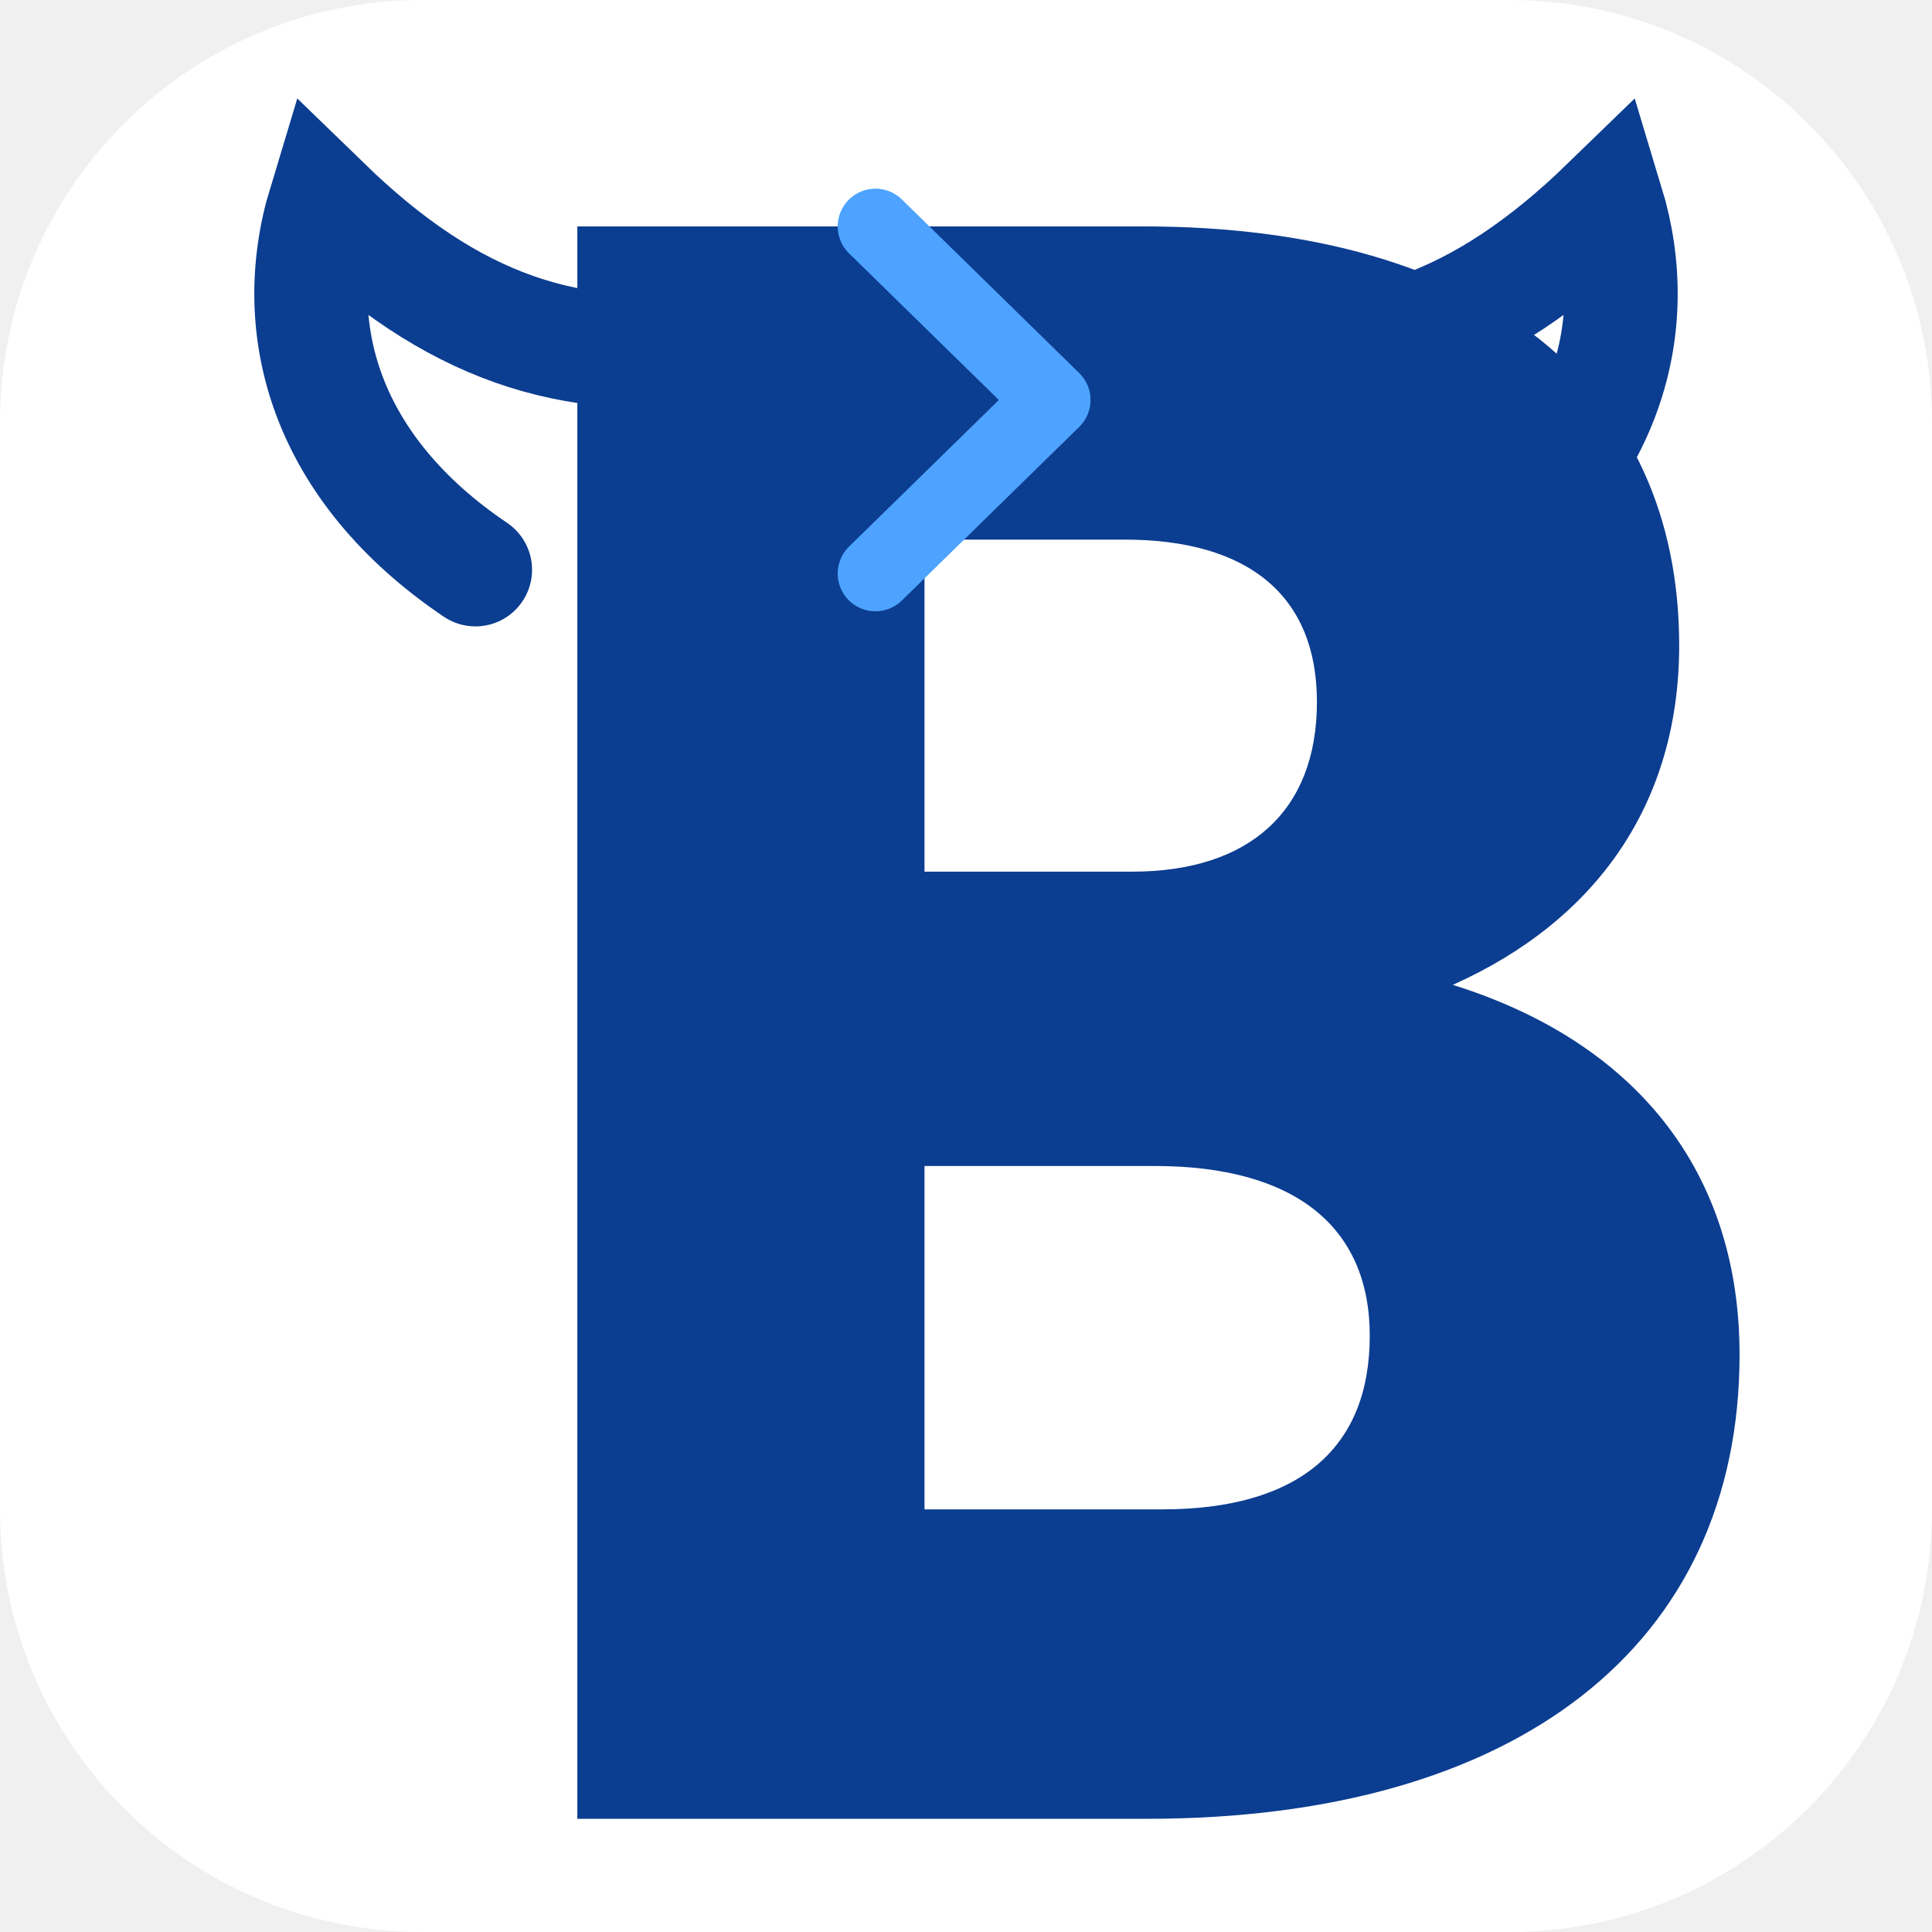
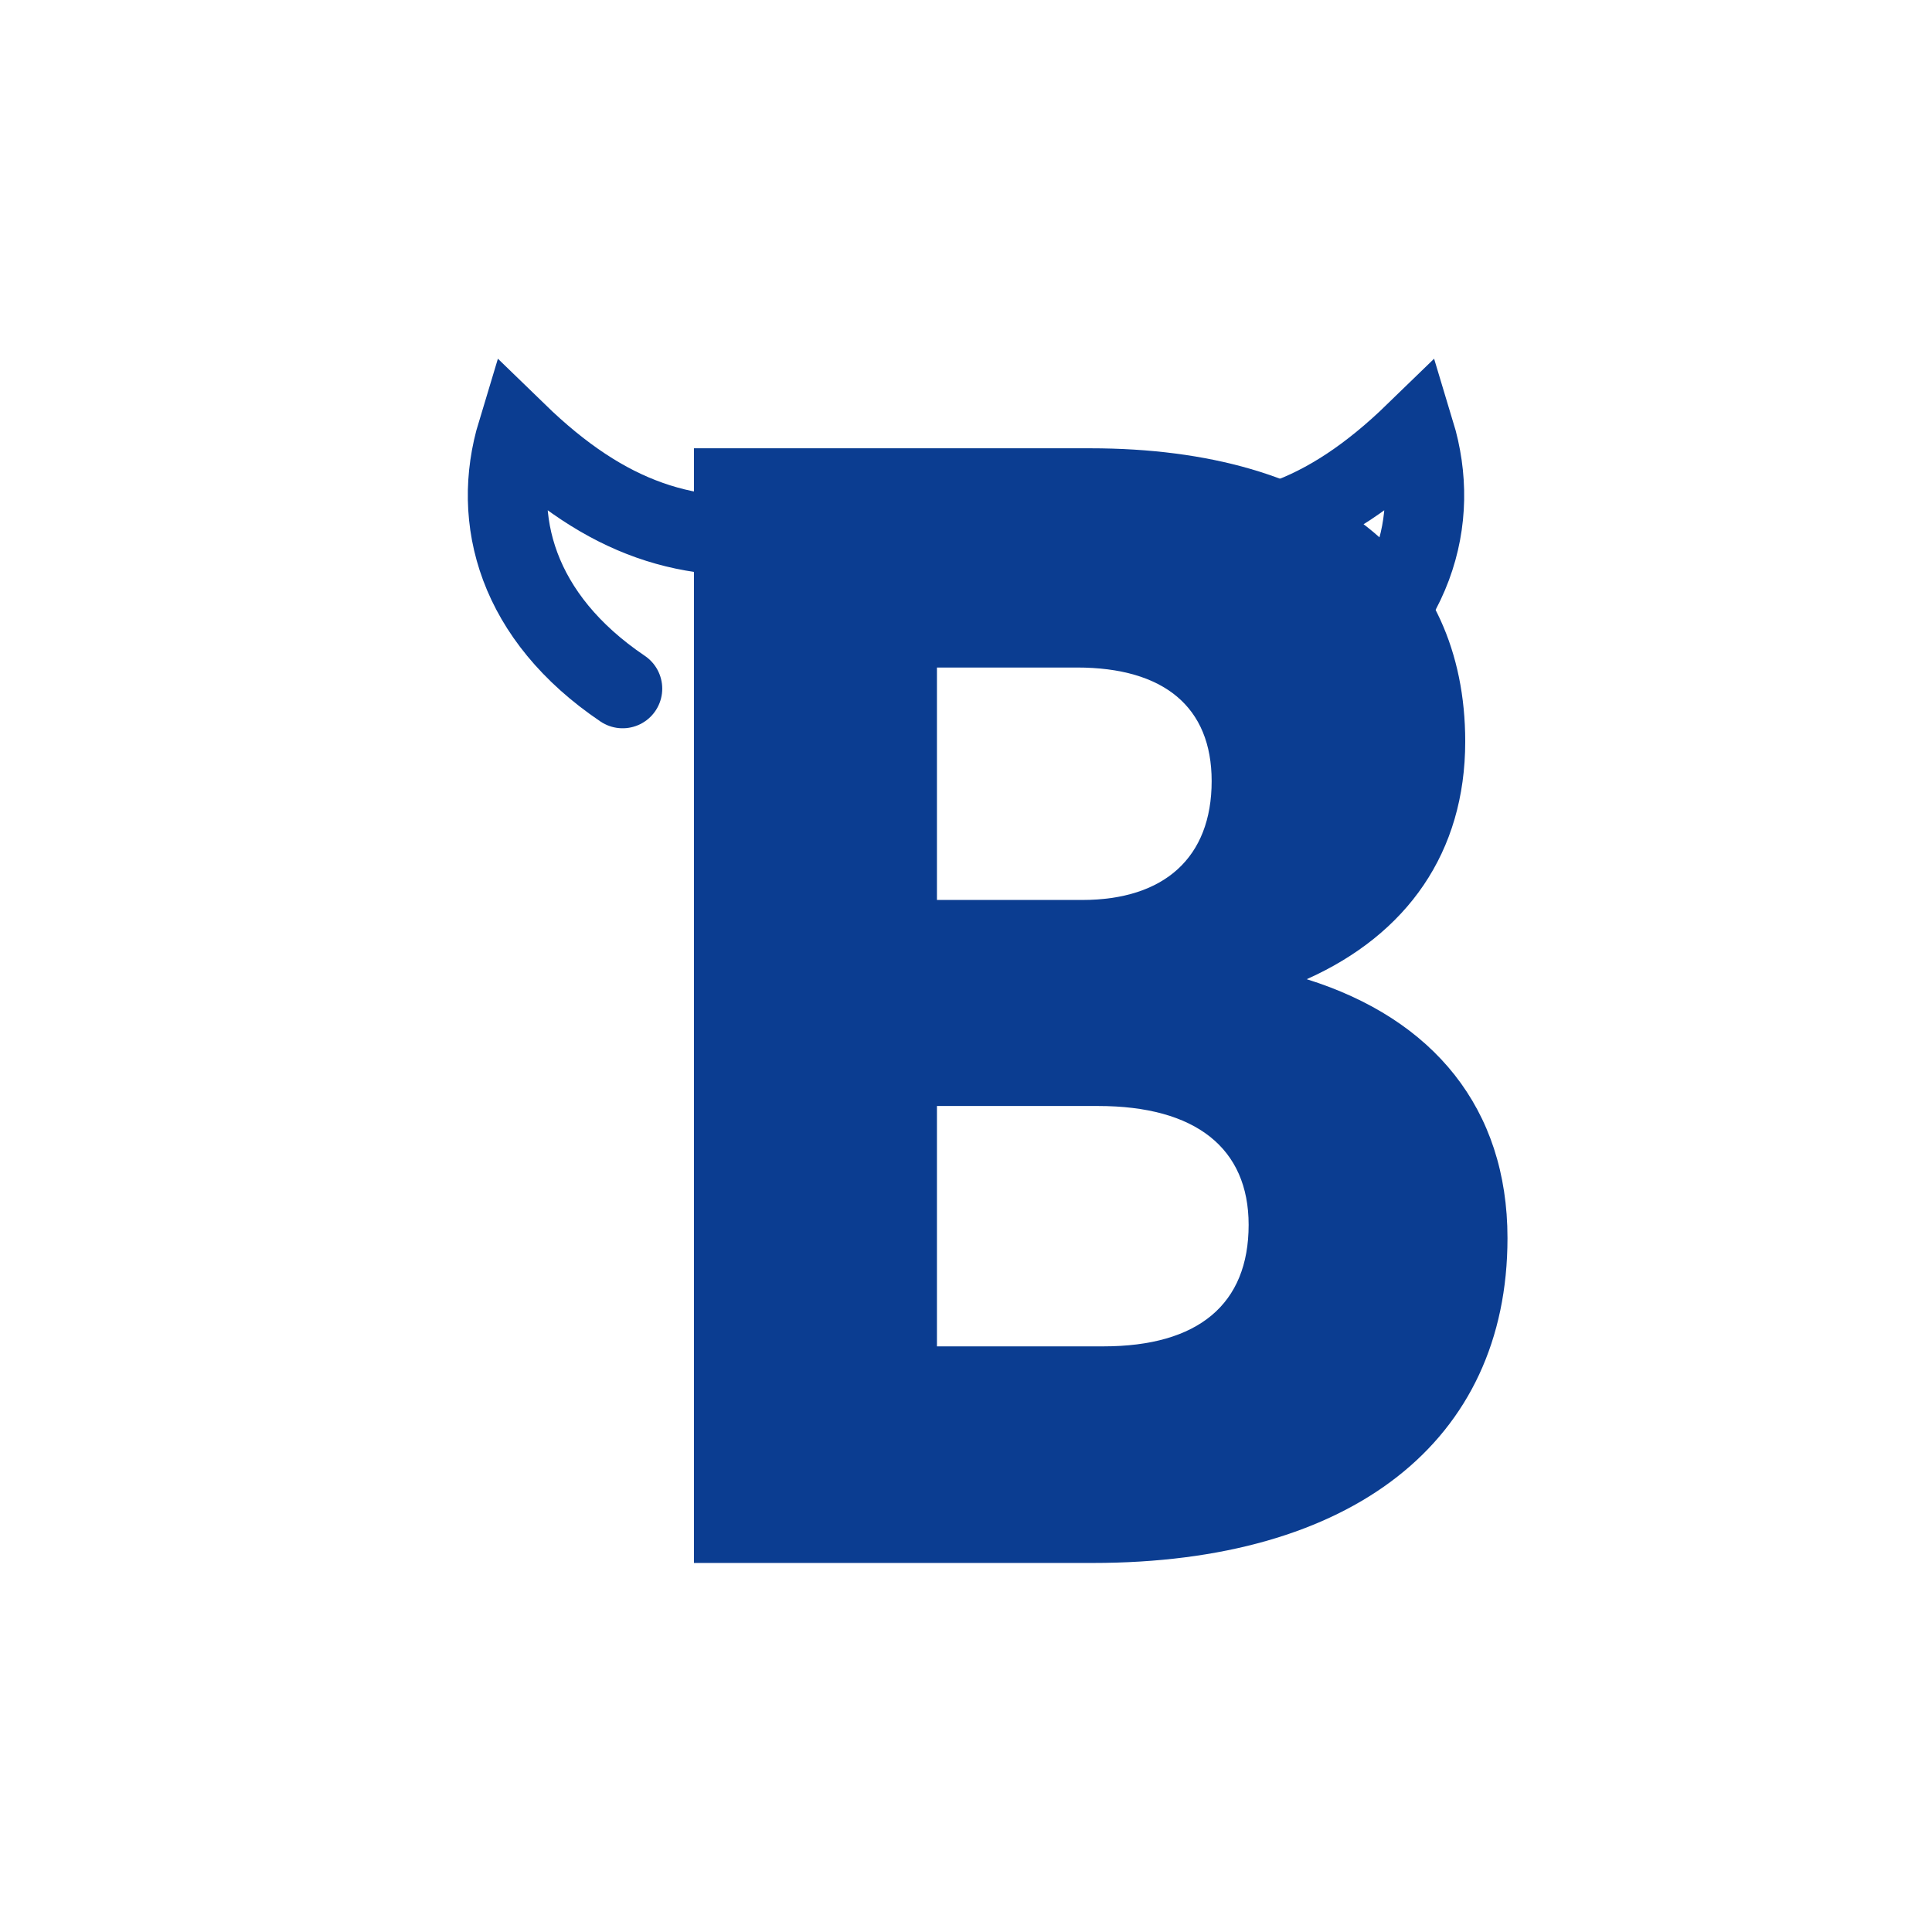
<svg xmlns="http://www.w3.org/2000/svg" viewBox="0 0 512 512">
-   <rect width="512" height="512" rx="112" fill="#ffffff" />
-   <path d="M126 151C86 124 76 87 86 54c34 33 65 43 105 38M386 151c40-27 50-64 40-97-34 33-65 43-105 38" fill="none" stroke="#0B3D91" stroke-width="30" stroke-linecap="round" />
-   <path d="M153 105h150c91 0 142 43 142 111 0 42-22 73-60 90 48 15 76 49 76 98 0 77-59 123-157 123H153V105zm92 83v88h55c31 0 49-16 49-45 0-28-18-43-51-43h-53zm0 166v91h63c36 0 55-16 55-46 0-29-20-45-57-45h-61z" fill="#0B3D91" transform="translate(0 -45)" />
-   <path d="M232 60l47 46-47 46" fill="none" stroke="#4DA3FF" stroke-width="20" stroke-linecap="round" stroke-linejoin="round" />
+   <rect width="512" height="512" fill="#FFFFFF" />
+   <g transform="translate(76.8 76.8) scale(0.70)">
+     <path d="M126 151C86 124 76 87 86 54c34 33 65 43 105 38M386 151c40-27 50-64 40-97-34 33-65 43-105 38" fill="none" stroke="#0B3D91" stroke-width="30" stroke-linecap="round" />
+     <path d="M153 105h150c91 0 142 43 142 111 0 42-22 73-60 90 48 15 76 49 76 98 0 77-59 123-157 123H153V105zm92 83v88h55c31 0 49-16 49-45 0-28-18-43-51-43h-53zm0 166v91h63c36 0 55-16 55-46 0-29-20-45-57-45h-61z" fill="#0B3D91" transform="translate(0 -45)" />
+   </g>
</svg>
